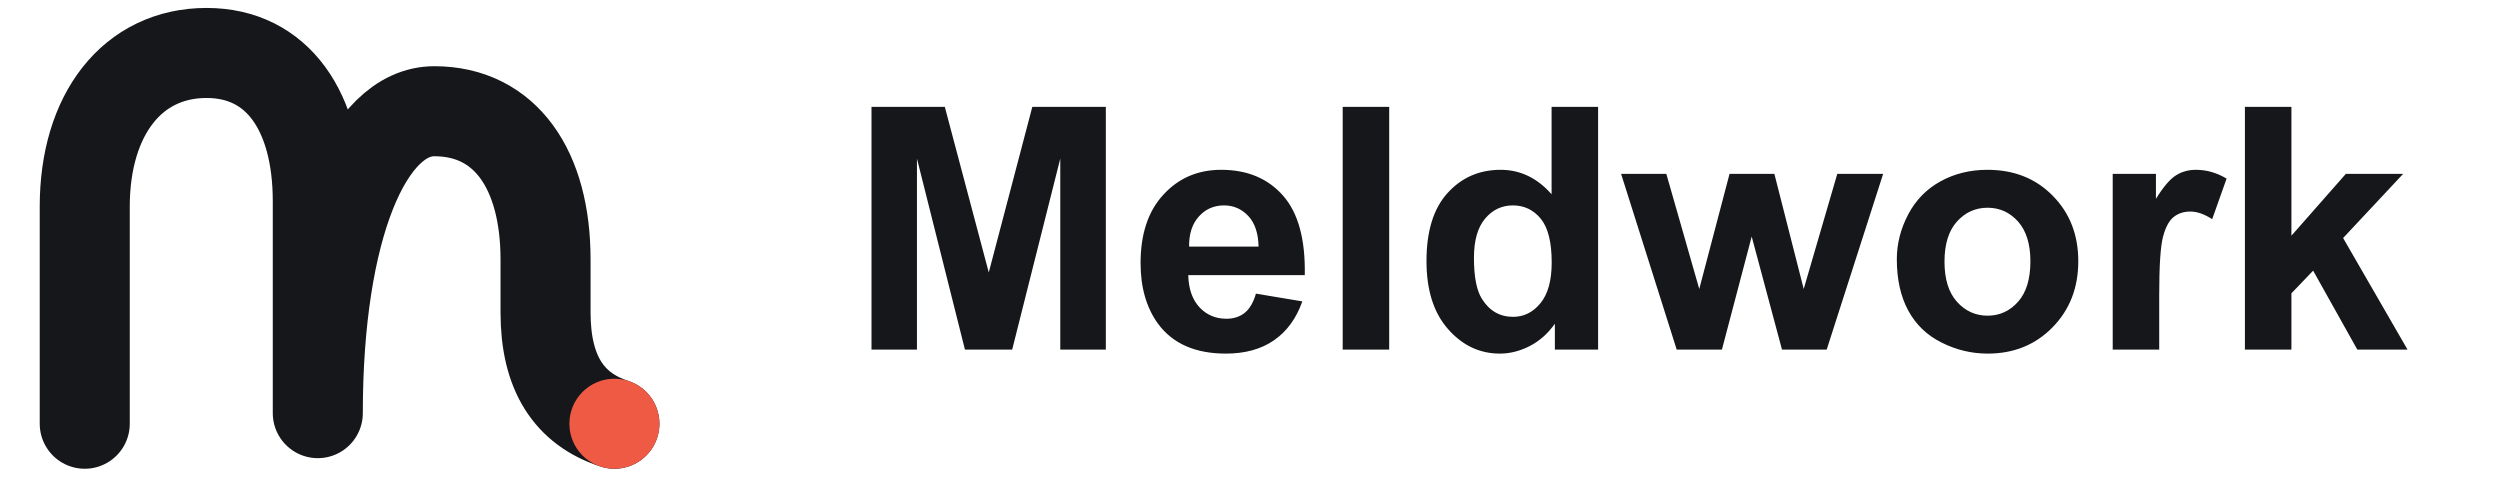
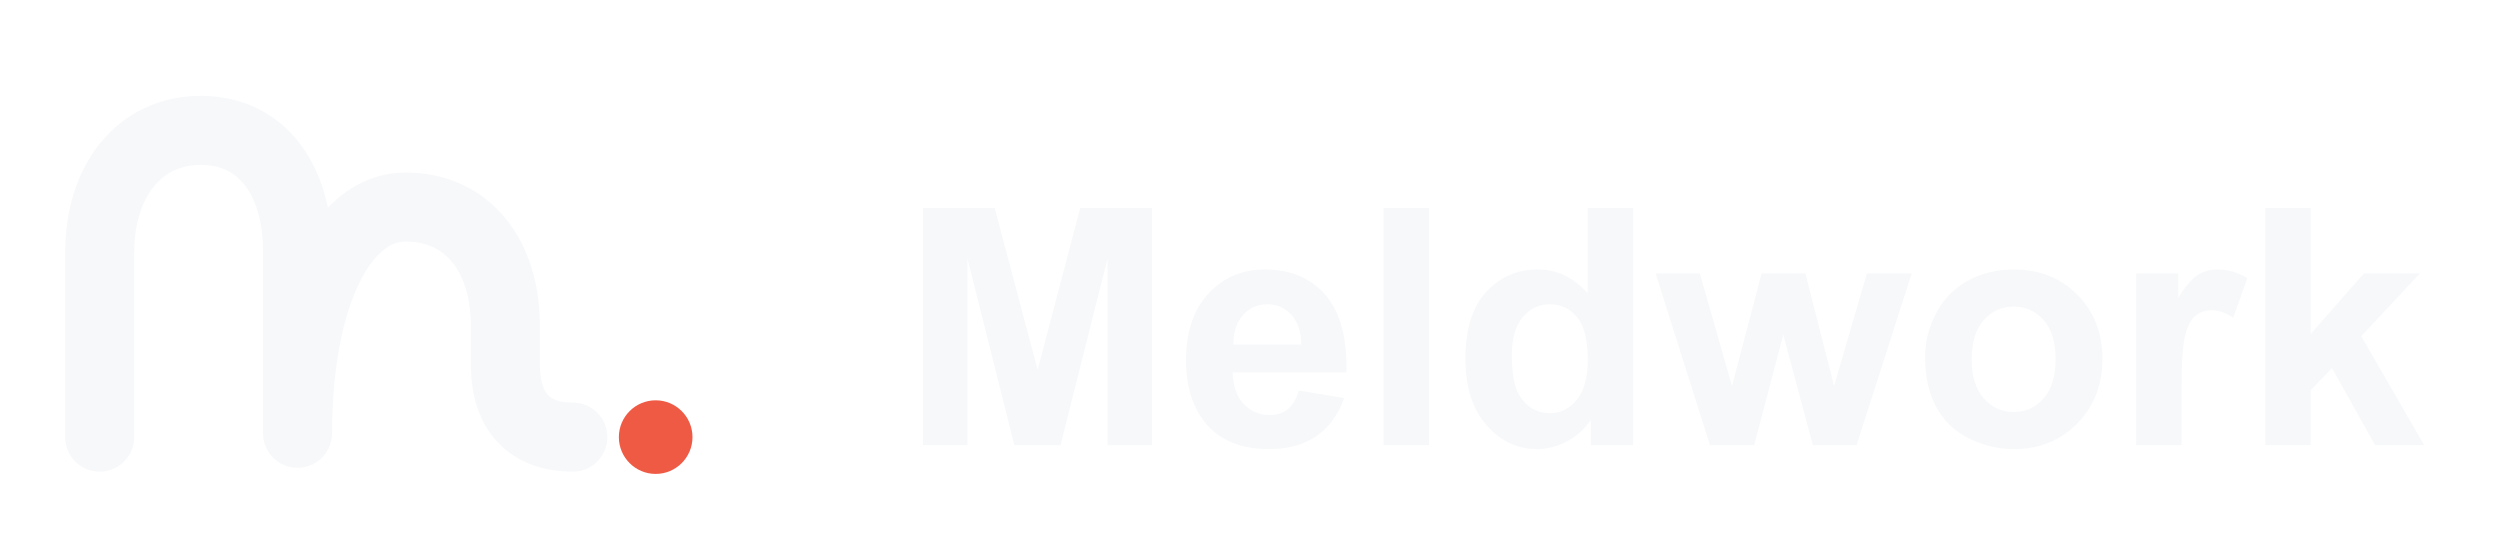
- <svg xmlns="http://www.w3.org/2000/svg" viewBox="0 10 236 45" fill="none" role="img" aria-labelledby="title">
-   <path d="M8 50V29.5C8 20.8 12.5 15 19.5 15C26.2 15 30 20.5 30 29V49C30 31.5 34.7 20.5 41 20.5C47.7 20.5 51.5 26 51.5 34.5V39.5C51.5 45.2 53.7 48.6 58 50" stroke="#15171A" stroke-width="8.5" stroke-linecap="round" stroke-linejoin="round" />
-   <circle cx="58" cy="50" r="4.25" fill="#EF5A45" />
-   <g transform="translate(2 0)">
-     <path fill="#15171A" d="M80.27 43L80.27 20.09L87.19 20.09L91.34 35.72L95.45 20.09L102.39 20.09L102.39 43L98.09 43L98.09 24.97L93.55 43L89.09 43L84.56 24.97L84.56 43ZM116.56 37.72L120.94 38.45Q120.09 40.86 118.27 42.12Q116.45 43.38 113.72 43.38Q109.39 43.38 107.31 40.55Q105.67 38.28 105.67 34.83Q105.67 30.7 107.83 28.37Q109.98 26.03 113.28 26.03Q116.98 26.03 119.13 28.48Q121.27 30.92 121.17 35.97L110.17 35.97Q110.22 37.92 111.23 39.01Q112.25 40.09 113.77 40.09Q114.8 40.09 115.5 39.53Q116.2 38.97 116.56 37.72ZM116.81 33.28Q116.77 31.38 115.83 30.38Q114.89 29.39 113.55 29.39Q112.11 29.39 111.17 30.44Q110.23 31.48 110.25 33.28ZM124.75 43L124.75 20.09L129.14 20.09L129.14 43ZM148.86 43L144.78 43L144.78 40.56Q143.77 41.98 142.38 42.68Q141 43.38 139.59 43.38Q136.73 43.38 134.7 41.07Q132.66 38.77 132.66 34.64Q132.66 30.42 134.64 28.23Q136.63 26.03 139.66 26.03Q142.44 26.03 144.47 28.34L144.47 20.09L148.86 20.09ZM137.14 34.34Q137.14 37 137.88 38.19Q138.94 39.91 140.84 39.91Q142.36 39.91 143.42 38.62Q144.48 37.33 144.48 34.77Q144.48 31.91 143.45 30.65Q142.42 29.39 140.81 29.39Q139.25 29.39 138.2 30.63Q137.14 31.88 137.14 34.34ZM156.28 43L151.03 26.41L155.3 26.41L158.41 37.28L161.27 26.41L165.5 26.41L168.27 37.28L171.44 26.41L175.77 26.41L170.44 43L166.22 43L163.36 32.33L160.55 43ZM177.06 34.47Q177.06 32.28 178.14 30.23Q179.22 28.19 181.2 27.11Q183.17 26.03 185.61 26.03Q189.38 26.03 191.78 28.48Q194.19 30.92 194.19 34.66Q194.19 38.42 191.76 40.9Q189.33 43.38 185.64 43.38Q183.36 43.38 181.29 42.34Q179.22 41.31 178.14 39.32Q177.06 37.33 177.06 34.47ZM181.56 34.7Q181.56 37.17 182.73 38.48Q183.91 39.8 185.63 39.8Q187.34 39.8 188.51 38.48Q189.67 37.17 189.67 34.67Q189.67 32.23 188.51 30.92Q187.34 29.61 185.63 29.61Q183.91 29.61 182.73 30.92Q181.56 32.23 181.56 34.7ZM201.83 43L197.44 43L197.44 26.41L201.52 26.41L201.52 28.77Q202.56 27.09 203.4 26.56Q204.23 26.03 205.3 26.03Q206.8 26.03 208.19 26.86L206.83 30.69Q205.72 29.97 204.77 29.97Q203.84 29.97 203.2 30.48Q202.56 30.98 202.2 32.31Q201.83 33.64 201.83 37.88ZM209.92 43L209.92 20.09L214.31 20.09L214.31 32.25L219.45 26.41L224.86 26.41L219.19 32.47L225.27 43L220.53 43L216.36 35.55L214.31 37.69L214.31 43Z" />
-   </g>
+ <svg xmlns="http://www.w3.org/2000/svg" viewBox="0 0 326 72" fill="none" role="img" aria-labelledby="title desc">
+   <path d="M13 57V33C13 23.4 18.3 17 26.2 17C34.1 17 38.8 23.4 38.8 32.8V56.5C38.8 39.1 44.4 27 52.9 27C61.1 27 65.9 33.5 65.9 42.5V47.5C65.9 53.8 69.1 57 74.7 57" stroke="#F7F8FA" stroke-width="9" stroke-linecap="round" stroke-linejoin="round" />
+   <circle cx="85.5" cy="57" r="4.8" fill="#EF5A45" />
+   <path transform="translate(12 0) scale(1.35)" fill="#F7F8FA" d="M80.27 43L80.27 20.09L87.19 20.09L91.34 35.72L95.45 20.09L102.39 20.09L102.39 43L98.09 43L98.09 24.97L93.55 43L89.09 43L84.56 24.97L84.56 43ZM116.56 37.72L120.94 38.45Q120.09 40.86 118.27 42.12Q116.45 43.38 113.72 43.38Q109.39 43.38 107.31 40.55Q105.67 38.28 105.67 34.83Q105.67 30.7 107.83 28.37Q109.98 26.03 113.28 26.03Q116.98 26.03 119.13 28.48Q121.27 30.92 121.17 35.97L110.17 35.97Q110.22 37.92 111.23 39.01Q112.25 40.09 113.77 40.09Q114.8 40.09 115.5 39.53Q116.2 38.97 116.56 37.72ZM116.81 33.28Q116.77 31.38 115.83 30.38Q114.89 29.39 113.55 29.39Q112.11 29.39 111.17 30.44Q110.23 31.48 110.25 33.28ZM124.75 43L124.75 20.09L129.14 20.09L129.14 43ZM148.86 43L144.78 43L144.78 40.56Q143.77 41.98 142.38 42.68Q141 43.38 139.59 43.38Q136.73 43.38 134.7 41.07Q132.66 38.77 132.66 34.64Q132.66 30.42 134.64 28.23Q136.63 26.03 139.66 26.03Q142.44 26.03 144.47 28.34L144.47 20.09L148.86 20.09ZM137.14 34.34Q137.14 37 137.88 38.19Q138.94 39.91 140.84 39.91Q142.36 39.91 143.42 38.62Q144.48 37.33 144.48 34.77Q144.48 31.91 143.45 30.65Q142.42 29.39 140.81 29.39Q139.25 29.39 138.2 30.63Q137.14 31.88 137.14 34.34ZM156.28 43L151.03 26.41L155.3 26.41L158.41 37.28L161.27 26.41L165.5 26.41L168.27 37.28L171.44 26.41L175.77 26.41L170.44 43L166.22 43L163.36 32.33L160.55 43ZM177.06 34.47Q177.06 32.28 178.14 30.23Q179.22 28.19 181.2 27.11Q183.17 26.03 185.61 26.03Q189.38 26.03 191.78 28.48Q194.19 30.92 194.19 34.66Q194.19 38.42 191.76 40.9Q189.33 43.38 185.64 43.38Q183.36 43.38 181.29 42.34Q179.22 41.31 178.14 39.32Q177.06 37.33 177.06 34.47ZM181.56 34.7Q181.56 37.17 182.73 38.48Q183.91 39.8 185.63 39.8Q187.34 39.8 188.51 38.48Q189.67 37.17 189.67 34.67Q189.67 32.23 188.51 30.92Q187.34 29.61 185.63 29.61Q183.91 29.61 182.73 30.92Q181.56 32.23 181.56 34.7ZM201.83 43L197.44 43L197.44 26.41L201.52 26.41L201.52 28.77Q202.56 27.09 203.4 26.56Q204.23 26.03 205.3 26.03Q206.8 26.03 208.19 26.86L206.83 30.69Q205.72 29.97 204.77 29.97Q203.84 29.97 203.2 30.48Q202.56 30.98 202.2 32.31Q201.83 33.64 201.83 37.88ZM209.92 43L209.92 20.09L214.31 20.09L214.31 32.25L219.45 26.41L224.86 26.41L219.19 32.47L225.27 43L220.53 43L216.36 35.55L214.31 37.69L214.31 43Z" />
</svg>
